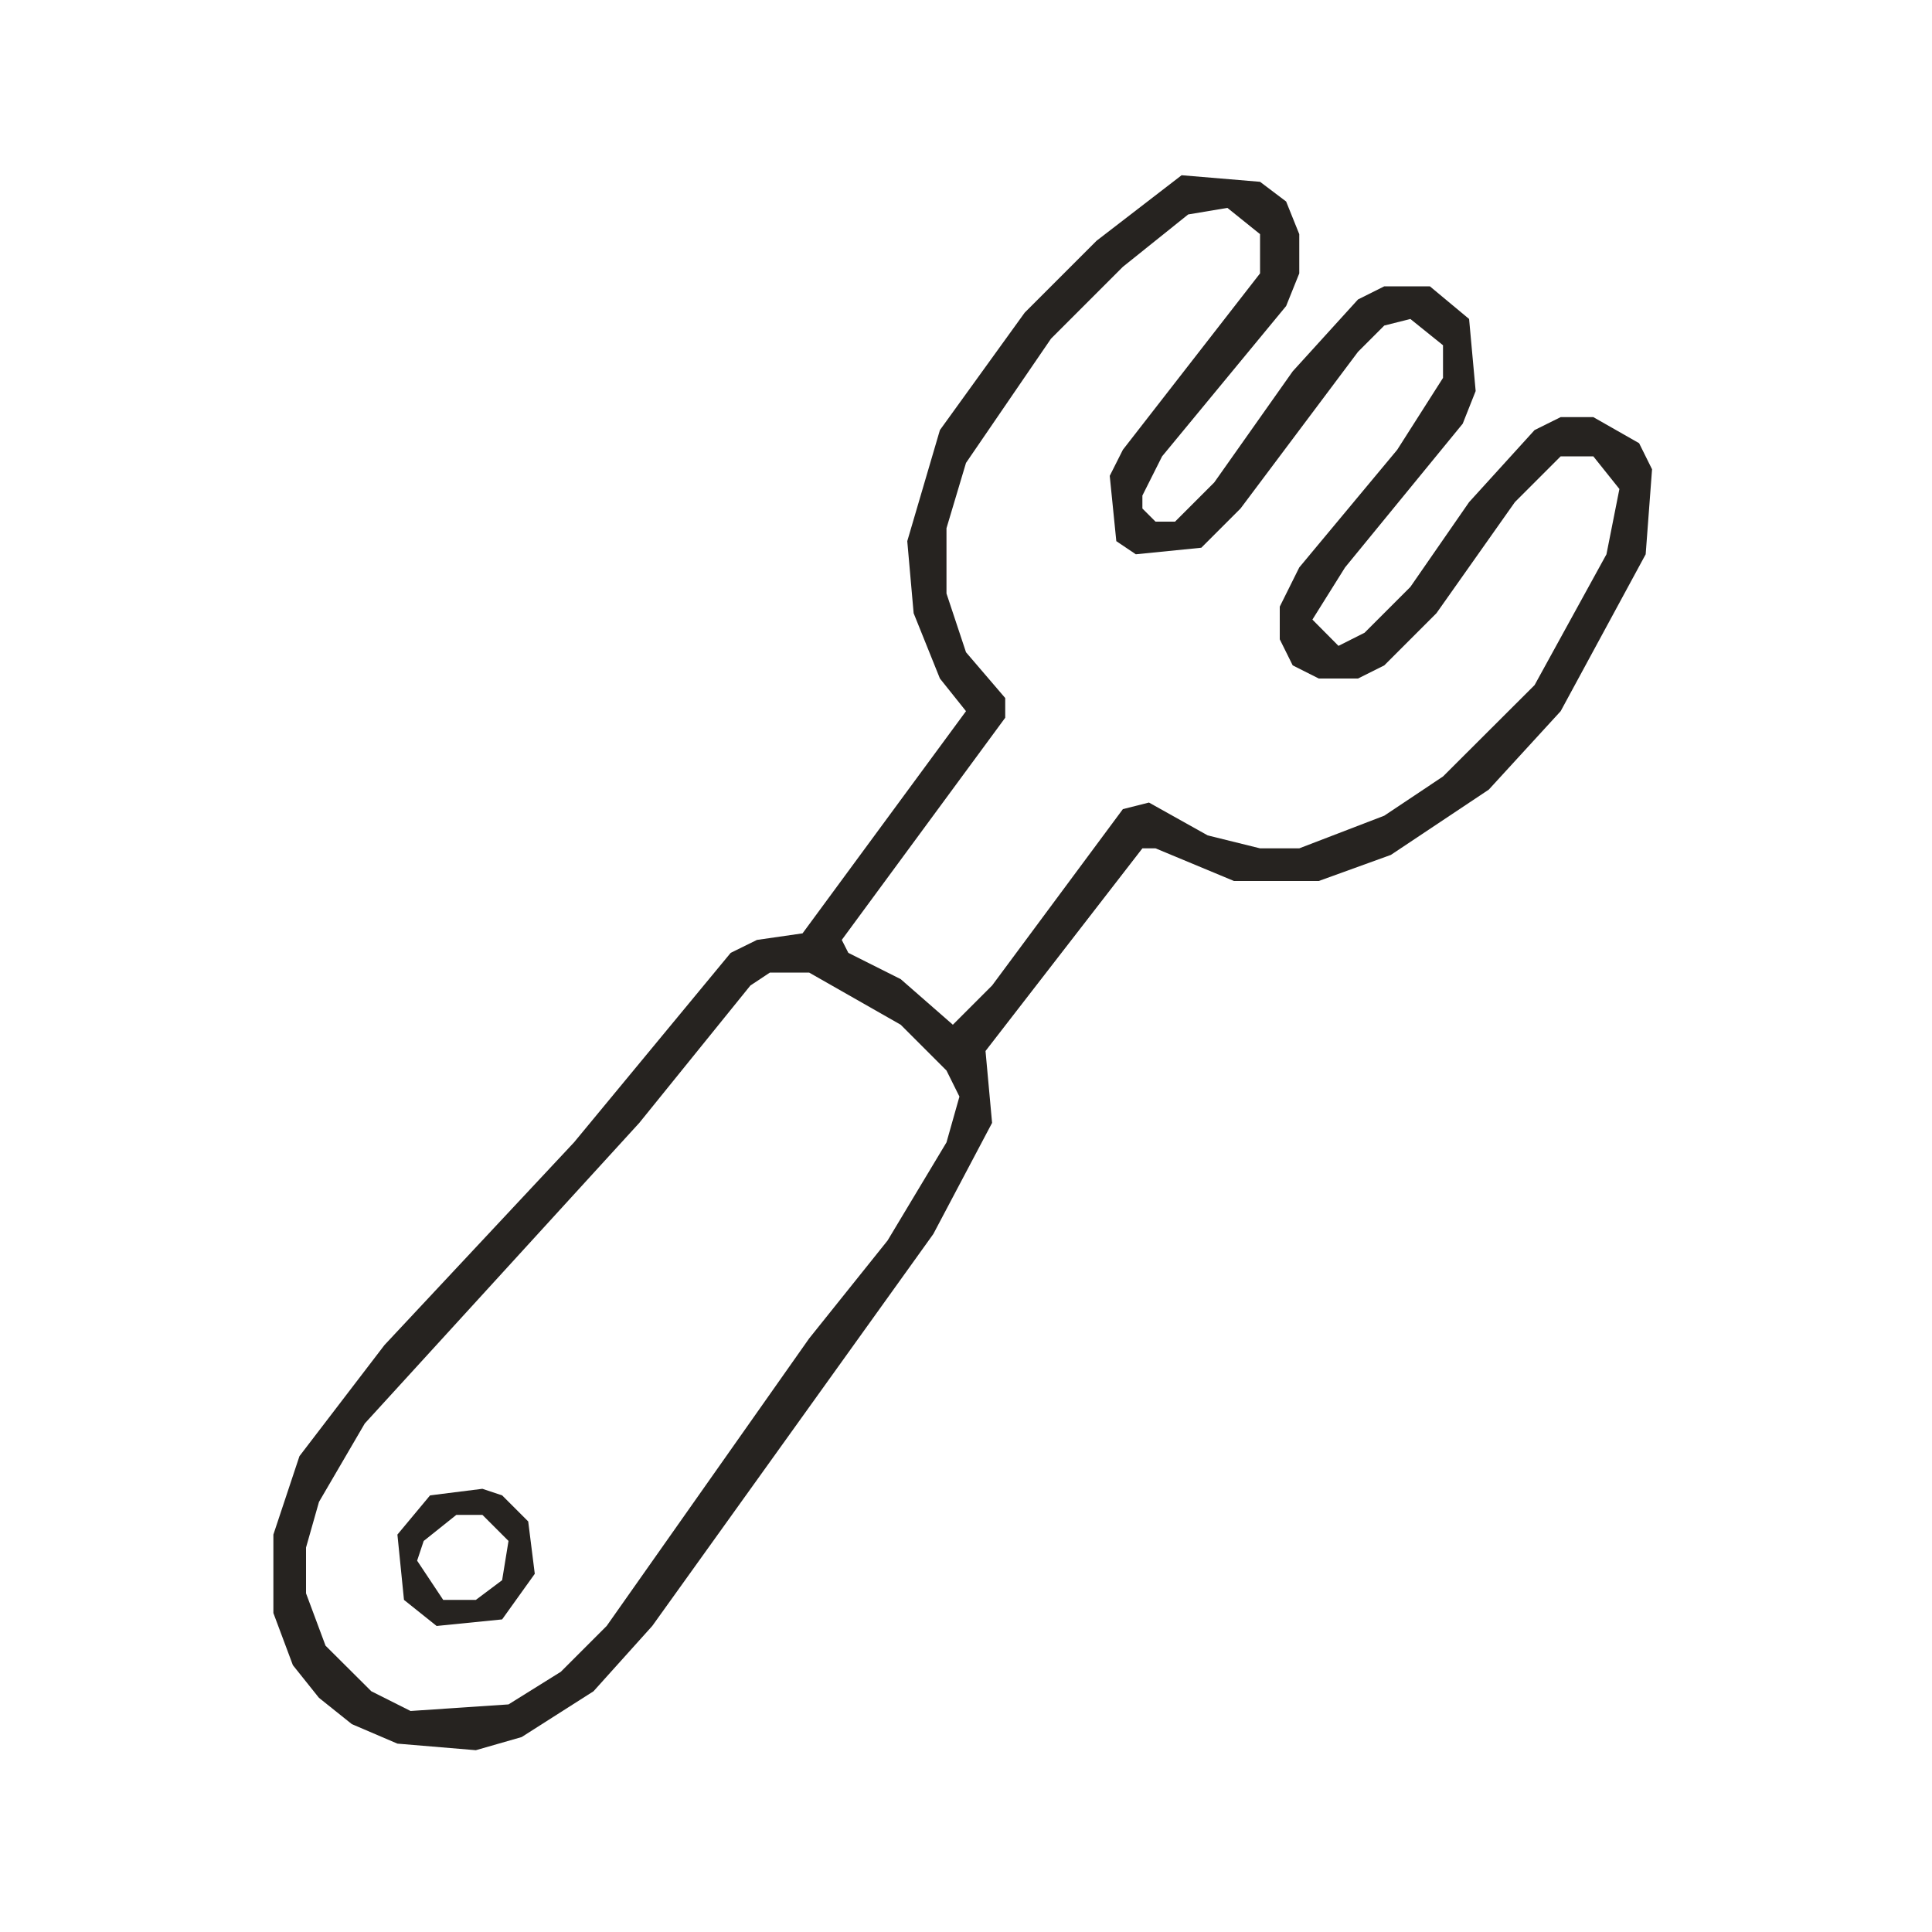
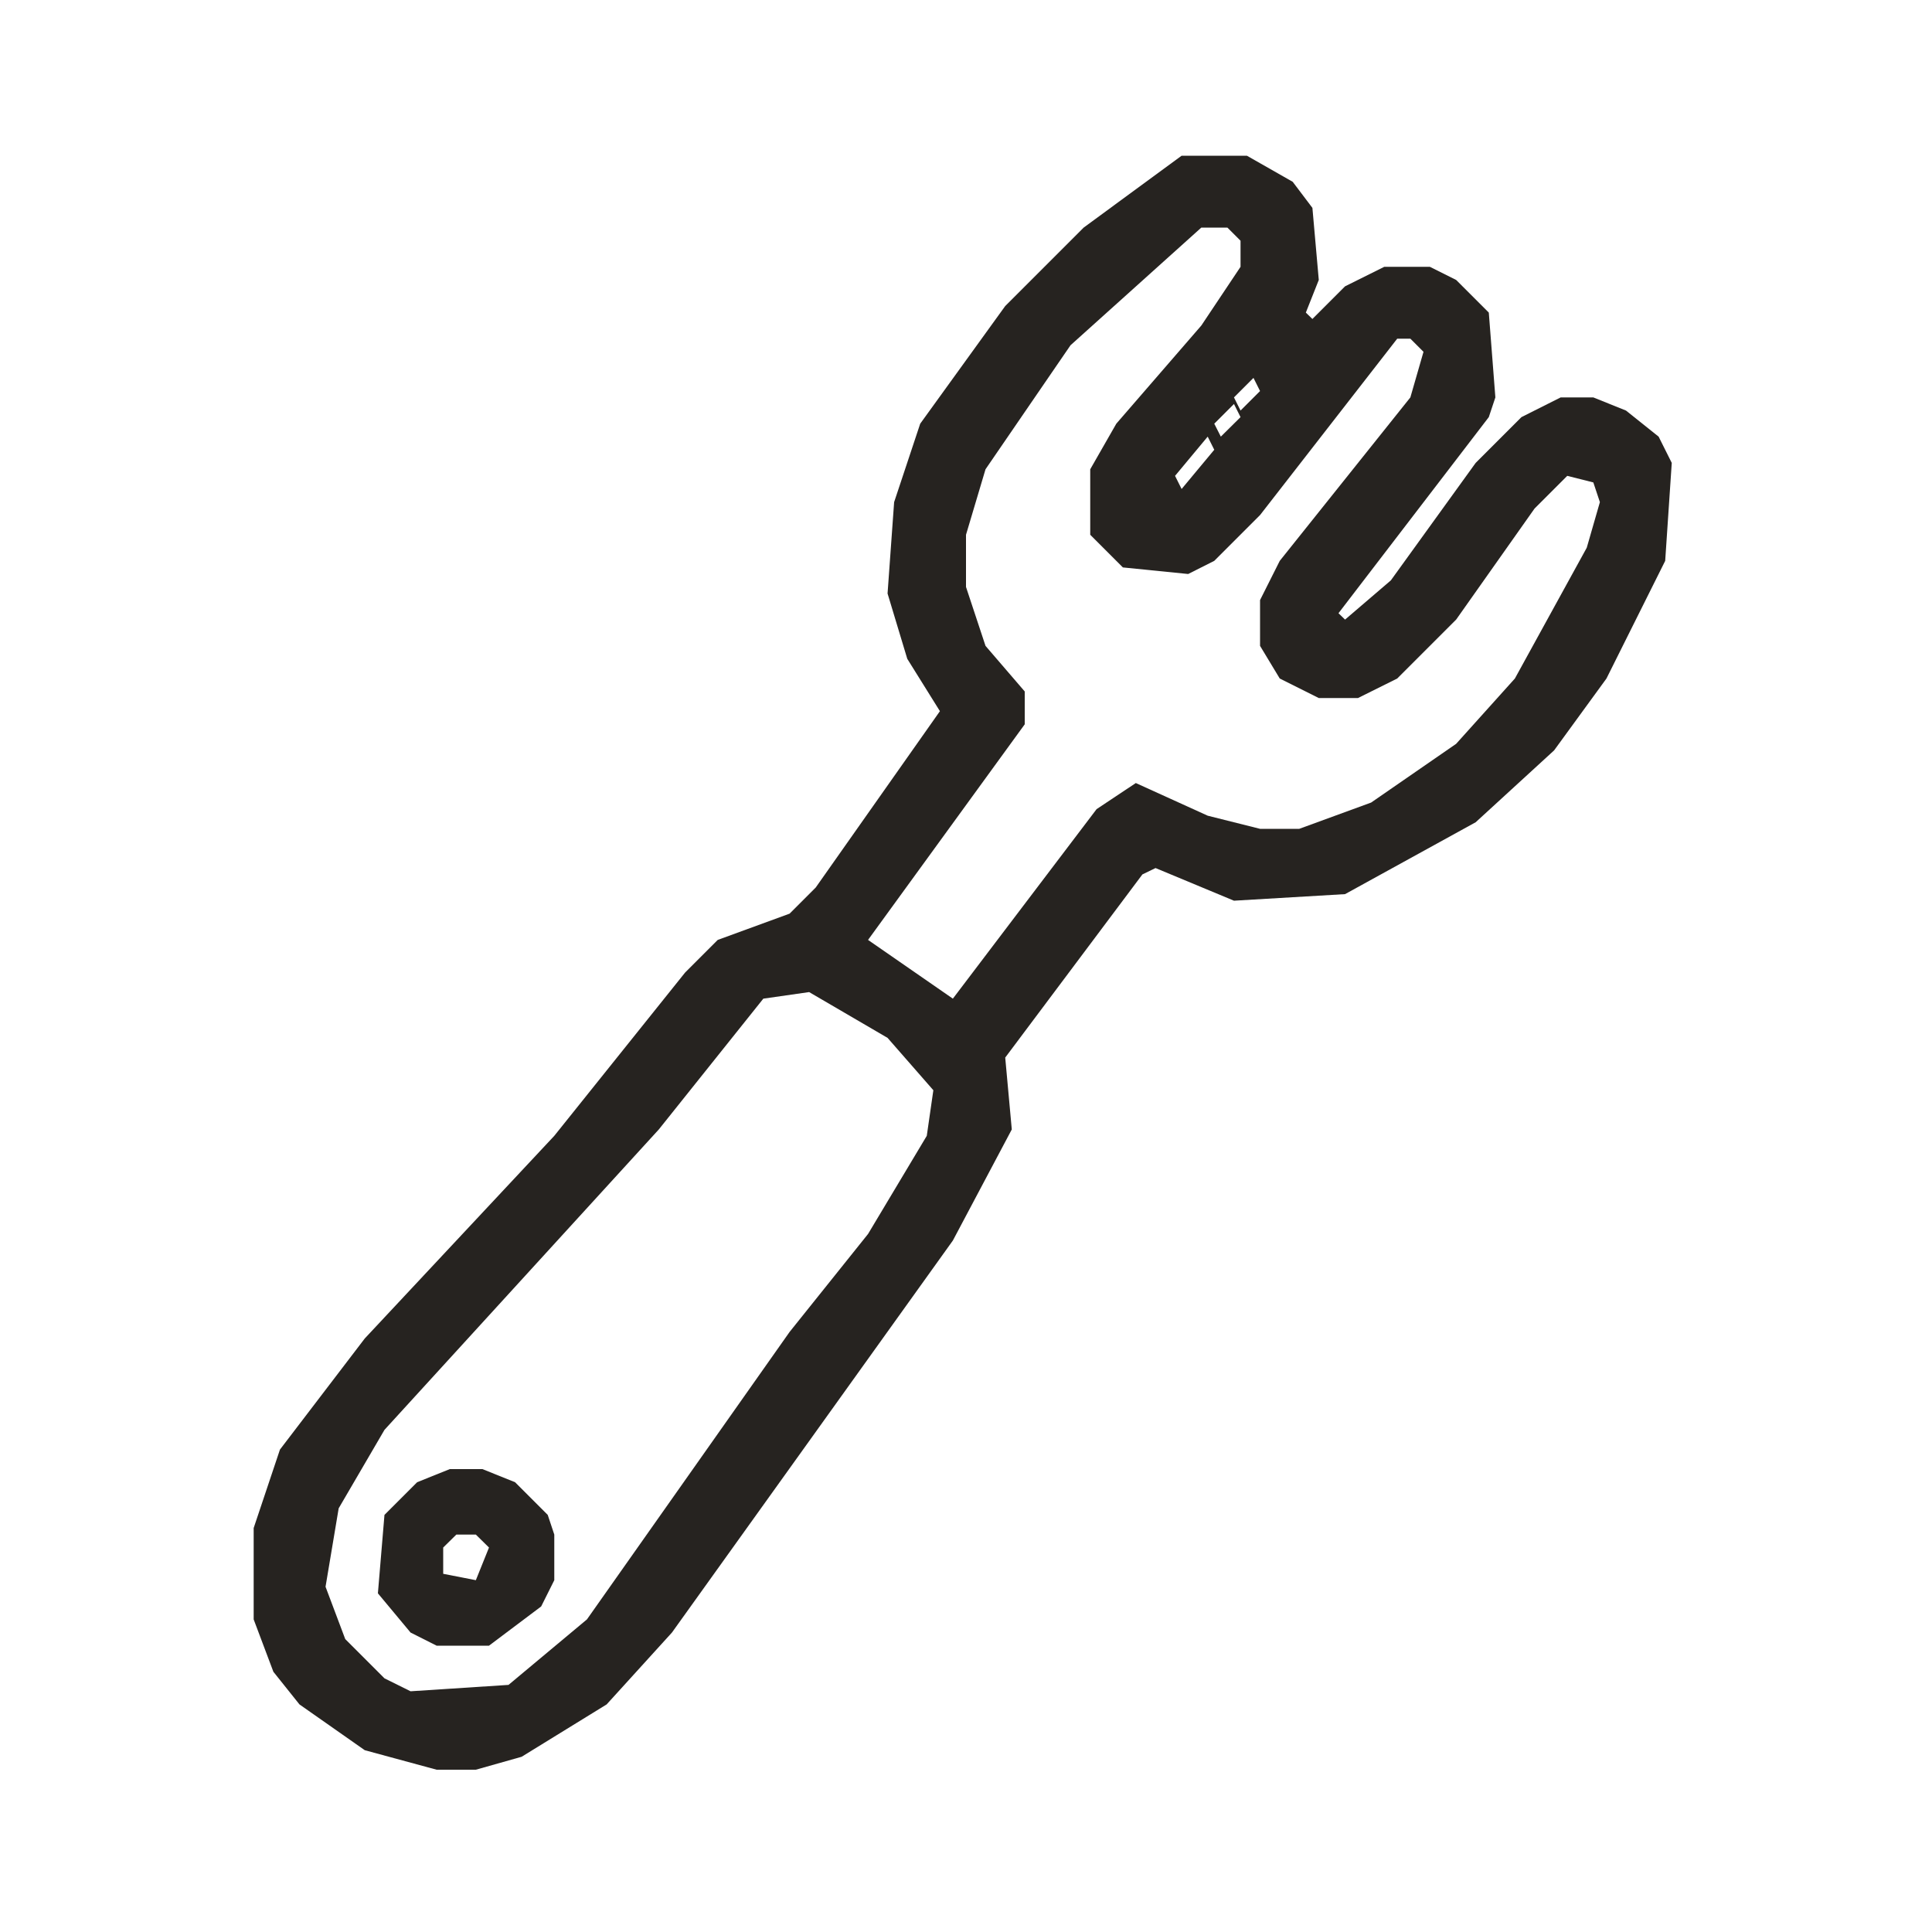
<svg xmlns="http://www.w3.org/2000/svg" viewBox="0 0 100 100" width="100" height="100" fill="currentColor" fill-rule="evenodd" stroke="none" color="#262320">
-   <path d="M 22.26 77.40 L 20.57 79.43 L 20.91 82.81 L 22.60 84.16 L 25.99 83.82 L 27.68 81.46 L 27.34 78.75 L 25.99 77.40 L 24.97 77.06 Z M 23.62 78.41 L 24.97 78.41 L 26.32 79.76 L 25.99 81.79 L 24.63 82.81 L 22.94 82.81 L 21.59 80.78 L 21.93 79.76 Z M 84.84 22.94 L 82.47 21.59 L 80.78 21.59 L 79.43 22.26 L 76.04 25.99 L 73.00 30.38 L 70.63 32.75 L 69.28 33.43 L 67.93 32.07 L 69.62 29.37 L 75.71 21.93 L 76.38 20.24 L 76.04 16.51 L 74.01 14.82 L 71.65 14.82 L 70.29 15.50 L 66.91 19.22 L 62.85 24.97 L 60.82 27.00 L 59.81 27.00 L 59.13 26.32 L 59.13 25.65 L 60.15 23.62 L 66.57 15.84 L 67.25 14.15 L 67.25 12.12 L 66.57 10.43 L 65.22 9.41 L 61.16 9.07 L 56.76 12.46 L 53.04 16.18 L 48.65 22.26 L 46.96 28.01 L 47.29 31.74 L 48.65 35.12 L 50.00 36.81 L 41.54 48.31 L 39.18 48.65 L 37.82 49.32 L 29.71 59.13 L 19.90 69.62 L 15.50 75.37 L 14.15 79.43 L 14.15 83.49 L 15.16 86.19 L 16.51 87.88 L 18.21 89.24 L 20.57 90.25 L 24.63 90.59 L 27.00 89.91 L 30.72 87.54 L 33.76 84.16 L 48.31 63.87 L 51.35 58.12 L 51.01 54.40 L 59.13 43.91 L 59.81 43.91 L 63.87 45.60 L 68.26 45.60 L 71.99 44.25 L 77.06 40.87 L 80.78 36.81 L 85.18 28.69 L 85.51 24.29 Z M 46.62 53.04 L 48.99 55.41 L 49.66 56.76 L 48.99 59.13 L 45.94 64.21 L 41.88 69.28 L 31.40 84.16 L 29.03 86.53 L 26.32 88.22 L 21.25 88.56 L 19.22 87.54 L 16.85 85.18 L 15.84 82.47 L 15.84 80.10 L 16.51 77.74 L 18.88 73.68 L 33.09 58.12 L 38.84 51.01 L 39.85 50.34 L 41.88 50.34 Z M 63.53 10.76 L 65.22 12.12 L 65.22 14.15 L 58.12 23.28 L 57.44 24.63 L 57.78 28.01 L 58.79 28.69 L 62.18 28.35 L 64.21 26.32 L 70.29 18.21 L 71.65 16.85 L 73.00 16.51 L 74.69 17.87 L 74.69 19.56 L 72.32 23.28 L 67.25 29.37 L 66.24 31.40 L 66.24 33.09 L 66.91 34.44 L 68.26 35.12 L 70.29 35.12 L 71.65 34.44 L 74.35 31.74 L 78.41 25.99 L 80.78 23.62 L 82.47 23.62 L 83.82 25.31 L 83.15 28.69 L 79.43 35.46 L 74.69 40.19 L 71.65 42.22 L 67.25 43.91 L 65.22 43.91 L 62.51 43.24 L 59.47 41.54 L 58.12 41.88 L 51.35 51.01 L 49.32 53.04 L 46.62 50.68 L 43.91 49.32 L 43.57 48.65 L 52.03 37.15 L 52.03 36.13 L 50.00 33.76 L 48.99 30.72 L 48.99 27.34 L 50.00 23.96 L 54.40 17.53 L 58.12 13.81 L 61.50 11.10 Z" />
+   <path d="M 23.28 76.04 L 21.59 76.72 L 19.90 78.41 L 19.56 82.47 L 21.25 84.50 L 22.60 85.18 L 25.31 85.18 L 28.01 83.15 L 28.69 81.79 L 28.69 79.43 L 28.35 78.41 L 26.66 76.72 L 24.97 76.04 Z M 23.62 79.43 L 24.63 79.43 L 25.31 80.10 L 24.63 81.79 L 22.94 81.46 L 22.94 80.10 Z M 85.85 22.60 L 84.16 21.25 L 82.47 20.57 L 80.78 20.57 L 78.75 21.59 L 76.38 23.96 L 71.99 30.04 L 69.62 32.07 L 69.28 31.74 L 77.06 21.59 L 77.40 20.57 L 77.06 16.18 L 75.37 14.49 L 74.01 13.81 L 71.65 13.81 L 69.62 14.82 L 67.93 16.51 L 67.59 16.18 L 68.26 14.49 L 67.93 10.76 L 66.91 9.41 L 64.54 8.06 L 61.16 8.06 L 56.09 11.78 L 52.03 15.84 L 47.63 21.93 L 46.28 25.99 L 45.94 30.72 L 46.96 34.10 L 48.65 36.81 L 42.22 45.94 L 40.87 47.29 L 37.15 48.65 L 35.46 50.34 L 28.69 58.79 L 18.88 69.28 L 14.49 75.03 L 13.13 79.09 L 13.13 83.82 L 14.15 86.53 L 15.50 88.22 L 18.88 90.59 L 22.60 91.60 L 24.63 91.60 L 27.00 90.93 L 31.40 88.22 L 34.78 84.50 L 49.32 64.21 L 52.37 58.46 L 52.03 54.74 L 59.13 45.26 L 59.81 44.93 L 63.87 46.62 L 69.62 46.28 L 76.38 42.56 L 80.44 38.84 L 83.15 35.12 L 86.19 29.03 L 86.53 23.96 Z M 45.94 53.72 L 48.31 56.43 L 47.97 58.79 L 44.93 63.87 L 40.87 68.94 L 30.38 83.82 L 26.32 87.21 L 21.25 87.54 L 19.90 86.87 L 17.87 84.84 L 16.85 82.13 L 17.53 78.07 L 19.90 74.01 L 34.10 58.46 L 39.51 51.69 L 41.88 51.35 Z M 62.51 22.60 L 62.85 23.28 L 61.16 25.31 L 60.82 24.63 Z M 63.87 20.91 L 64.21 21.59 L 63.19 22.60 L 62.85 21.93 Z M 64.88 19.56 L 65.22 20.24 L 64.21 21.25 L 63.87 20.57 Z M 82.47 24.97 L 82.81 25.99 L 82.13 28.35 L 78.41 35.12 L 75.37 38.50 L 70.97 41.54 L 67.25 42.90 L 65.22 42.90 L 62.51 42.22 L 58.79 40.53 L 56.76 41.88 L 49.32 51.69 L 44.93 48.65 L 53.04 37.49 L 53.04 35.79 L 51.01 33.43 L 50.00 30.38 L 50.00 27.68 L 51.01 24.29 L 55.41 17.87 L 62.18 11.78 L 63.53 11.78 L 64.21 12.46 L 64.21 13.81 L 62.18 16.85 L 57.78 21.93 L 56.43 24.29 L 56.43 27.68 L 58.12 29.37 L 61.50 29.71 L 62.85 29.03 L 65.22 26.66 L 72.32 17.53 L 73.00 17.53 L 73.68 18.21 L 73.00 20.57 L 66.24 29.03 L 65.22 31.06 L 65.22 33.43 L 66.24 35.12 L 68.26 36.13 L 70.29 36.13 L 72.32 35.12 L 75.37 32.07 L 79.43 26.32 L 81.12 24.63 Z" />
</svg>
